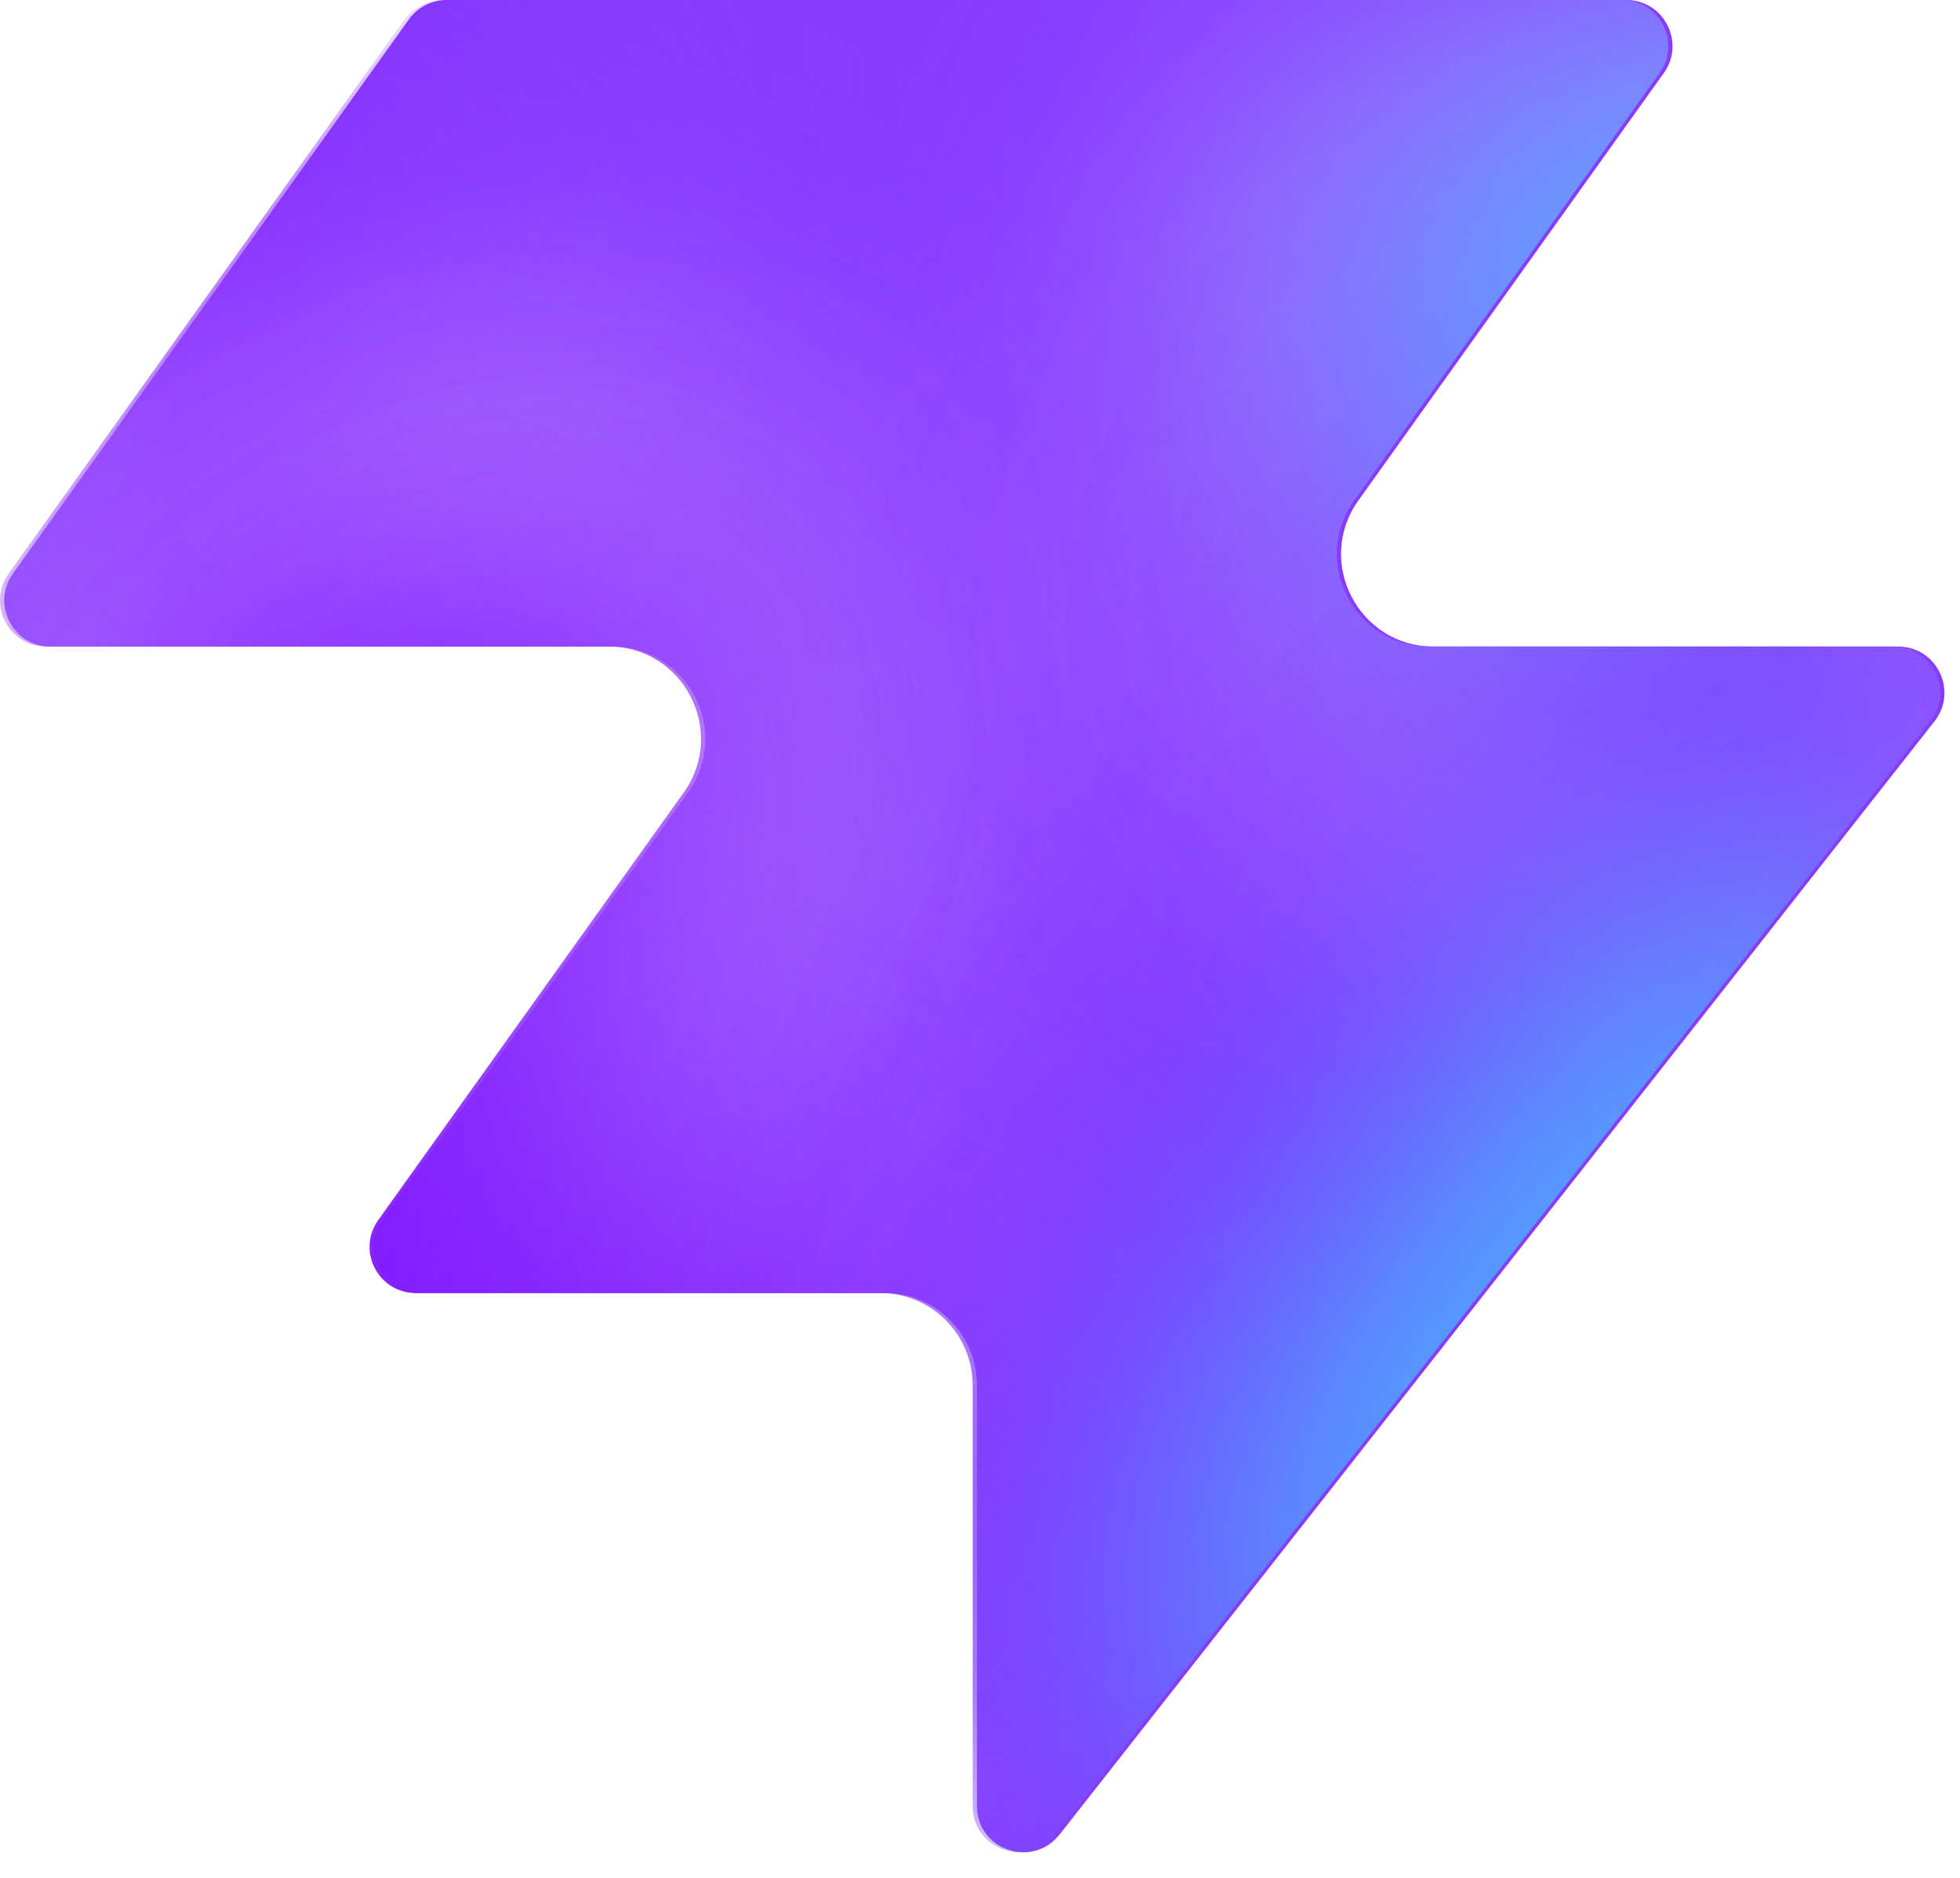
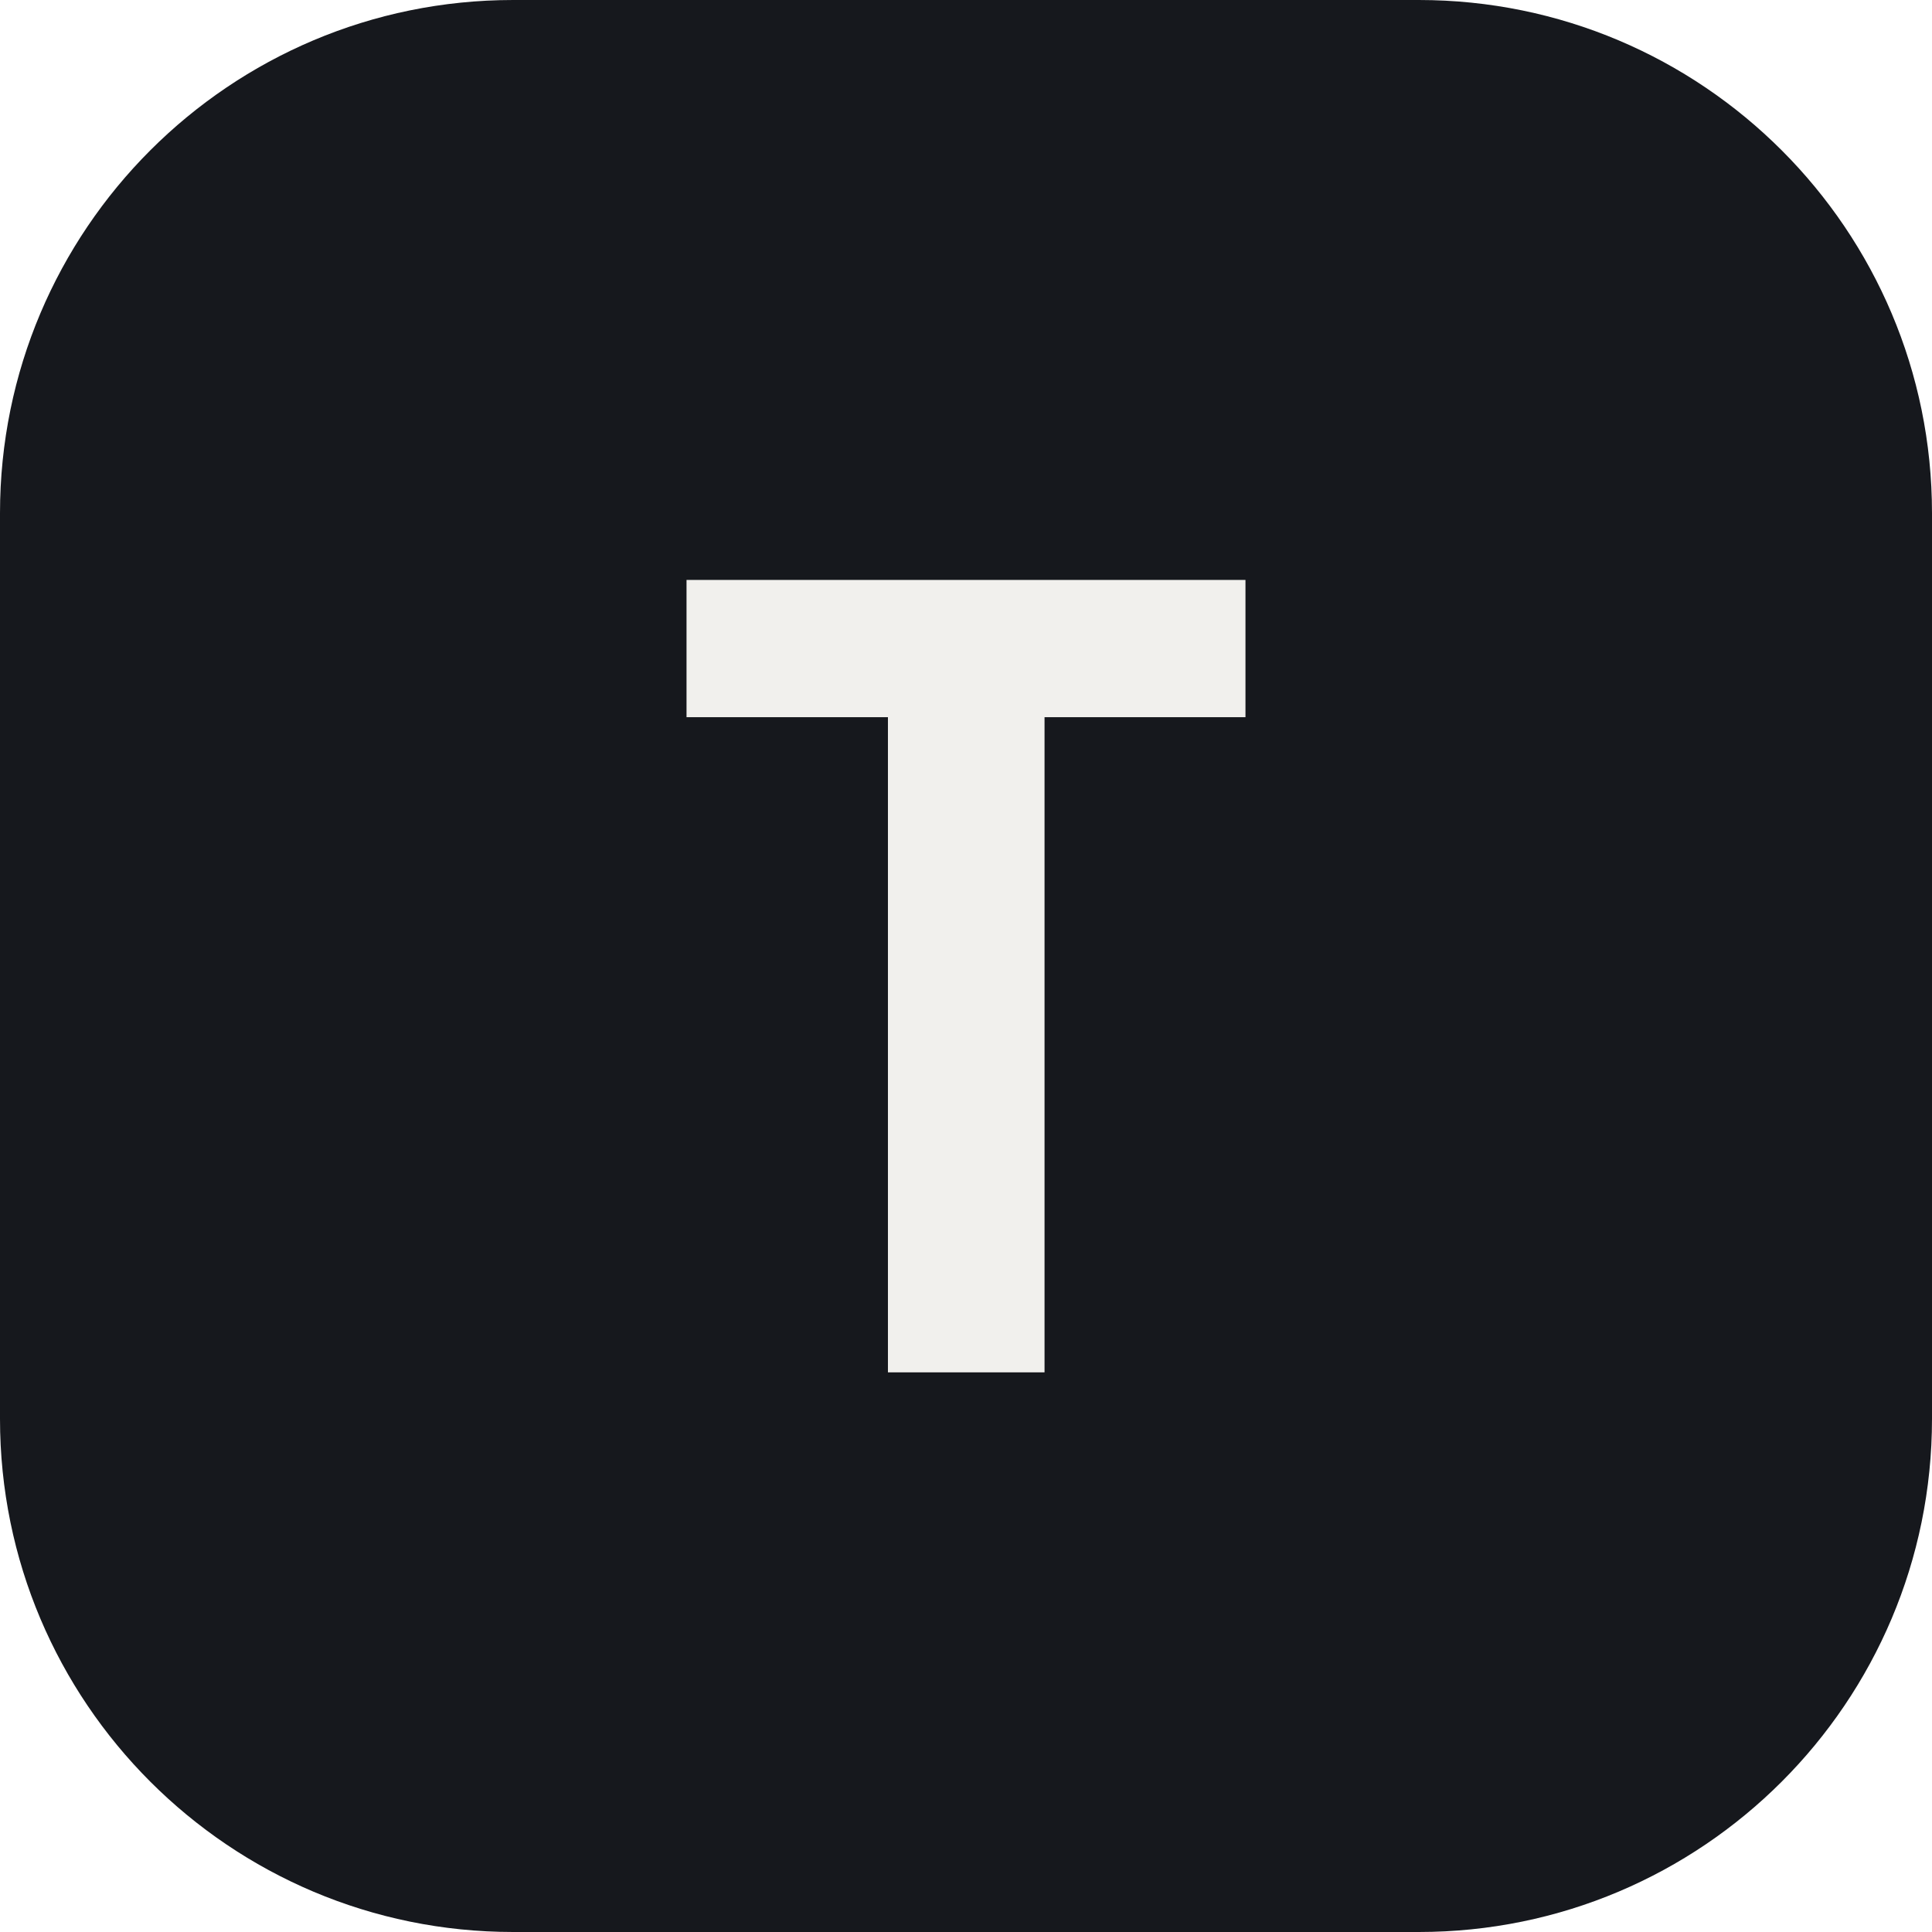
- <svg xmlns="http://www.w3.org/2000/svg" width="48" height="46" fill="none" viewBox="0 0 48 46">
-   <path fill="#863bff" d="M25.946 44.938c-.664.845-2.021.375-2.021-.698V33.937a2.26 2.26 0 0 0-2.262-2.262H10.287c-.92 0-1.456-1.04-.92-1.788l7.48-10.471c1.07-1.497 0-3.578-1.842-3.578H1.237c-.92 0-1.456-1.04-.92-1.788L10.013.474c.214-.297.556-.474.92-.474h28.894c.92 0 1.456 1.04.92 1.788l-7.48 10.471c-1.07 1.498 0 3.579 1.842 3.579h11.377c.943 0 1.473 1.088.89 1.83L25.947 44.94z" style="fill:#863bff;fill:color(display-p3 .525 .23 1);fill-opacity:1" />
-   <mask id="a" width="48" height="46" x="0" y="0" maskUnits="userSpaceOnUse" style="mask-type:alpha">
-     <path fill="#000" d="M25.842 44.938c-.664.844-2.021.375-2.021-.698V33.937a2.26 2.26 0 0 0-2.262-2.262H10.183c-.92 0-1.456-1.04-.92-1.788l7.48-10.471c1.07-1.498 0-3.579-1.842-3.579H1.133c-.92 0-1.456-1.04-.92-1.787L9.91.473c.214-.297.556-.474.92-.474h28.894c.92 0 1.456 1.04.92 1.788l-7.48 10.471c-1.07 1.498 0 3.578 1.842 3.578h11.377c.943 0 1.473 1.088.89 1.832L25.843 44.94z" style="fill:#000;fill-opacity:1" />
-   </mask>
-   <g mask="url(#a)">
-     <g filter="url(#b)">
-       <ellipse cx="5.508" cy="14.704" fill="#ede6ff" rx="5.508" ry="14.704" style="fill:#ede6ff;fill:color(display-p3 .927 .903 1);fill-opacity:1" transform="matrix(.00324 1 1 -.00324 -4.47 31.516)" />
-     </g>
-     <g filter="url(#c)">
-       <ellipse cx="10.399" cy="29.851" fill="#ede6ff" rx="10.399" ry="29.851" style="fill:#ede6ff;fill:color(display-p3 .927 .903 1);fill-opacity:1" transform="matrix(.00324 1 1 -.00324 -39.328 7.883)" />
-     </g>
-     <g filter="url(#d)">
-       <ellipse cx="5.508" cy="30.487" fill="#7e14ff" rx="5.508" ry="30.487" style="fill:#7e14ff;fill:color(display-p3 .492 .077 1);fill-opacity:1" transform="rotate(89.814 -25.913 -14.639)scale(1 -1)" />
-     </g>
-     <g filter="url(#e)">
-       <ellipse cx="5.508" cy="30.599" fill="#7e14ff" rx="5.508" ry="30.599" style="fill:#7e14ff;fill:color(display-p3 .492 .077 1);fill-opacity:1" transform="rotate(89.814 -32.644 -3.334)scale(1 -1)" />
-     </g>
-     <g filter="url(#f)">
-       <ellipse cx="5.508" cy="30.599" fill="#7e14ff" rx="5.508" ry="30.599" style="fill:#7e14ff;fill:color(display-p3 .492 .077 1);fill-opacity:1" transform="matrix(.00324 1 1 -.00324 -34.34 30.47)" />
-     </g>
-     <g filter="url(#g)">
-       <ellipse cx="14.072" cy="22.078" fill="#ede6ff" rx="14.072" ry="22.078" style="fill:#ede6ff;fill:color(display-p3 .927 .903 1);fill-opacity:1" transform="rotate(93.35 24.506 48.493)scale(-1 1)" />
-     </g>
-     <g filter="url(#h)">
-       <ellipse cx="3.47" cy="21.501" fill="#7e14ff" rx="3.47" ry="21.501" style="fill:#7e14ff;fill:color(display-p3 .492 .077 1);fill-opacity:1" transform="rotate(89.009 28.708 47.59)scale(-1 1)" />
-     </g>
-     <g filter="url(#i)">
-       <ellipse cx="3.47" cy="21.501" fill="#7e14ff" rx="3.47" ry="21.501" style="fill:#7e14ff;fill:color(display-p3 .492 .077 1);fill-opacity:1" transform="rotate(89.009 28.708 47.59)scale(-1 1)" />
-     </g>
-     <g filter="url(#j)">
-       <ellipse cx=".387" cy="8.972" fill="#7e14ff" rx="4.407" ry="29.108" style="fill:#7e14ff;fill:color(display-p3 .492 .077 1);fill-opacity:1" transform="rotate(39.51 .387 8.972)" />
-     </g>
-     <g filter="url(#k)">
-       <ellipse cx="47.523" cy="-6.092" fill="#7e14ff" rx="4.407" ry="29.108" style="fill:#7e14ff;fill:color(display-p3 .492 .077 1);fill-opacity:1" transform="rotate(37.892 47.523 -6.092)" />
-     </g>
-     <g filter="url(#l)">
-       <ellipse cx="41.412" cy="6.333" fill="#47bfff" rx="5.971" ry="9.665" style="fill:#47bfff;fill:color(display-p3 .28 .748 1);fill-opacity:1" transform="rotate(37.892 41.412 6.333)" />
-     </g>
-     <g filter="url(#m)">
-       <ellipse cx="-1.879" cy="38.332" fill="#7e14ff" rx="4.407" ry="29.108" style="fill:#7e14ff;fill:color(display-p3 .492 .077 1);fill-opacity:1" transform="rotate(37.892 -1.88 38.332)" />
-     </g>
-     <g filter="url(#n)">
-       <ellipse cx="-1.879" cy="38.332" fill="#7e14ff" rx="4.407" ry="29.108" style="fill:#7e14ff;fill:color(display-p3 .492 .077 1);fill-opacity:1" transform="rotate(37.892 -1.88 38.332)" />
-     </g>
-     <g filter="url(#o)">
-       <ellipse cx="35.651" cy="29.907" fill="#7e14ff" rx="4.407" ry="29.108" style="fill:#7e14ff;fill:color(display-p3 .492 .077 1);fill-opacity:1" transform="rotate(37.892 35.651 29.907)" />
-     </g>
-     <g filter="url(#p)">
-       <ellipse cx="38.418" cy="32.4" fill="#47bfff" rx="5.971" ry="15.297" style="fill:#47bfff;fill:color(display-p3 .28 .748 1);fill-opacity:1" transform="rotate(37.892 38.418 32.4)" />
-     </g>
-   </g>
-   <defs>
-     <filter id="b" width="60.045" height="41.654" x="-19.77" y="16.149" color-interpolation-filters="sRGB" filterUnits="userSpaceOnUse">
-       <feFlood flood-opacity="0" result="BackgroundImageFix" />
-       <feBlend in="SourceGraphic" in2="BackgroundImageFix" result="shape" />
-       <feGaussianBlur result="effect1_foregroundBlur_2002_17158" stdDeviation="7.659" />
-     </filter>
-     <filter id="c" width="90.34" height="51.437" x="-54.613" y="-7.533" color-interpolation-filters="sRGB" filterUnits="userSpaceOnUse">
-       <feFlood flood-opacity="0" result="BackgroundImageFix" />
-       <feBlend in="SourceGraphic" in2="BackgroundImageFix" result="shape" />
-       <feGaussianBlur result="effect1_foregroundBlur_2002_17158" stdDeviation="7.659" />
-     </filter>
-     <filter id="d" width="79.355" height="29.4" x="-49.64" y="2.03" color-interpolation-filters="sRGB" filterUnits="userSpaceOnUse">
-       <feFlood flood-opacity="0" result="BackgroundImageFix" />
-       <feBlend in="SourceGraphic" in2="BackgroundImageFix" result="shape" />
-       <feGaussianBlur result="effect1_foregroundBlur_2002_17158" stdDeviation="4.596" />
-     </filter>
-     <filter id="e" width="79.579" height="29.4" x="-45.045" y="20.029" color-interpolation-filters="sRGB" filterUnits="userSpaceOnUse">
-       <feFlood flood-opacity="0" result="BackgroundImageFix" />
-       <feBlend in="SourceGraphic" in2="BackgroundImageFix" result="shape" />
-       <feGaussianBlur result="effect1_foregroundBlur_2002_17158" stdDeviation="4.596" />
-     </filter>
-     <filter id="f" width="79.579" height="29.4" x="-43.513" y="21.178" color-interpolation-filters="sRGB" filterUnits="userSpaceOnUse">
-       <feFlood flood-opacity="0" result="BackgroundImageFix" />
-       <feBlend in="SourceGraphic" in2="BackgroundImageFix" result="shape" />
-       <feGaussianBlur result="effect1_foregroundBlur_2002_17158" stdDeviation="4.596" />
-     </filter>
-     <filter id="g" width="74.749" height="58.852" x="15.756" y="-17.901" color-interpolation-filters="sRGB" filterUnits="userSpaceOnUse">
-       <feFlood flood-opacity="0" result="BackgroundImageFix" />
-       <feBlend in="SourceGraphic" in2="BackgroundImageFix" result="shape" />
-       <feGaussianBlur result="effect1_foregroundBlur_2002_17158" stdDeviation="7.659" />
-     </filter>
-     <filter id="h" width="61.377" height="25.362" x="23.548" y="2.284" color-interpolation-filters="sRGB" filterUnits="userSpaceOnUse">
-       <feFlood flood-opacity="0" result="BackgroundImageFix" />
-       <feBlend in="SourceGraphic" in2="BackgroundImageFix" result="shape" />
-       <feGaussianBlur result="effect1_foregroundBlur_2002_17158" stdDeviation="4.596" />
-     </filter>
-     <filter id="i" width="61.377" height="25.362" x="23.548" y="2.284" color-interpolation-filters="sRGB" filterUnits="userSpaceOnUse">
-       <feFlood flood-opacity="0" result="BackgroundImageFix" />
-       <feBlend in="SourceGraphic" in2="BackgroundImageFix" result="shape" />
-       <feGaussianBlur result="effect1_foregroundBlur_2002_17158" stdDeviation="4.596" />
-     </filter>
-     <filter id="j" width="56.045" height="63.649" x="-27.636" y="-22.853" color-interpolation-filters="sRGB" filterUnits="userSpaceOnUse">
-       <feFlood flood-opacity="0" result="BackgroundImageFix" />
-       <feBlend in="SourceGraphic" in2="BackgroundImageFix" result="shape" />
-       <feGaussianBlur result="effect1_foregroundBlur_2002_17158" stdDeviation="4.596" />
-     </filter>
-     <filter id="k" width="54.814" height="64.646" x="20.116" y="-38.415" color-interpolation-filters="sRGB" filterUnits="userSpaceOnUse">
-       <feFlood flood-opacity="0" result="BackgroundImageFix" />
-       <feBlend in="SourceGraphic" in2="BackgroundImageFix" result="shape" />
-       <feGaussianBlur result="effect1_foregroundBlur_2002_17158" stdDeviation="4.596" />
-     </filter>
-     <filter id="l" width="33.541" height="35.313" x="24.641" y="-11.323" color-interpolation-filters="sRGB" filterUnits="userSpaceOnUse">
-       <feFlood flood-opacity="0" result="BackgroundImageFix" />
-       <feBlend in="SourceGraphic" in2="BackgroundImageFix" result="shape" />
-       <feGaussianBlur result="effect1_foregroundBlur_2002_17158" stdDeviation="4.596" />
-     </filter>
-     <filter id="m" width="54.814" height="64.646" x="-29.286" y="6.009" color-interpolation-filters="sRGB" filterUnits="userSpaceOnUse">
-       <feFlood flood-opacity="0" result="BackgroundImageFix" />
-       <feBlend in="SourceGraphic" in2="BackgroundImageFix" result="shape" />
-       <feGaussianBlur result="effect1_foregroundBlur_2002_17158" stdDeviation="4.596" />
-     </filter>
-     <filter id="n" width="54.814" height="64.646" x="-29.286" y="6.009" color-interpolation-filters="sRGB" filterUnits="userSpaceOnUse">
-       <feFlood flood-opacity="0" result="BackgroundImageFix" />
-       <feBlend in="SourceGraphic" in2="BackgroundImageFix" result="shape" />
-       <feGaussianBlur result="effect1_foregroundBlur_2002_17158" stdDeviation="4.596" />
-     </filter>
-     <filter id="o" width="54.814" height="64.646" x="8.244" y="-2.416" color-interpolation-filters="sRGB" filterUnits="userSpaceOnUse">
-       <feFlood flood-opacity="0" result="BackgroundImageFix" />
-       <feBlend in="SourceGraphic" in2="BackgroundImageFix" result="shape" />
-       <feGaussianBlur result="effect1_foregroundBlur_2002_17158" stdDeviation="4.596" />
-     </filter>
-     <filter id="p" width="39.409" height="43.623" x="18.713" y="10.588" color-interpolation-filters="sRGB" filterUnits="userSpaceOnUse">
-       <feFlood flood-opacity="0" result="BackgroundImageFix" />
-       <feBlend in="SourceGraphic" in2="BackgroundImageFix" result="shape" />
-       <feGaussianBlur result="effect1_foregroundBlur_2002_17158" stdDeviation="4.596" />
-     </filter>
-   </defs>
+ <svg xmlns="http://www.w3.org/2000/svg" viewBox="0 0 64 64">
+   <rect width="64" height="64" rx="17" fill="#16181d" />
+   <text x="32" y="33" fill="#f1f0ed" font-family="'JetBrains Mono','SF Mono',ui-monospace,monospace" font-size="36" font-weight="700" text-anchor="middle" dominant-baseline="central">T</text>
</svg>
